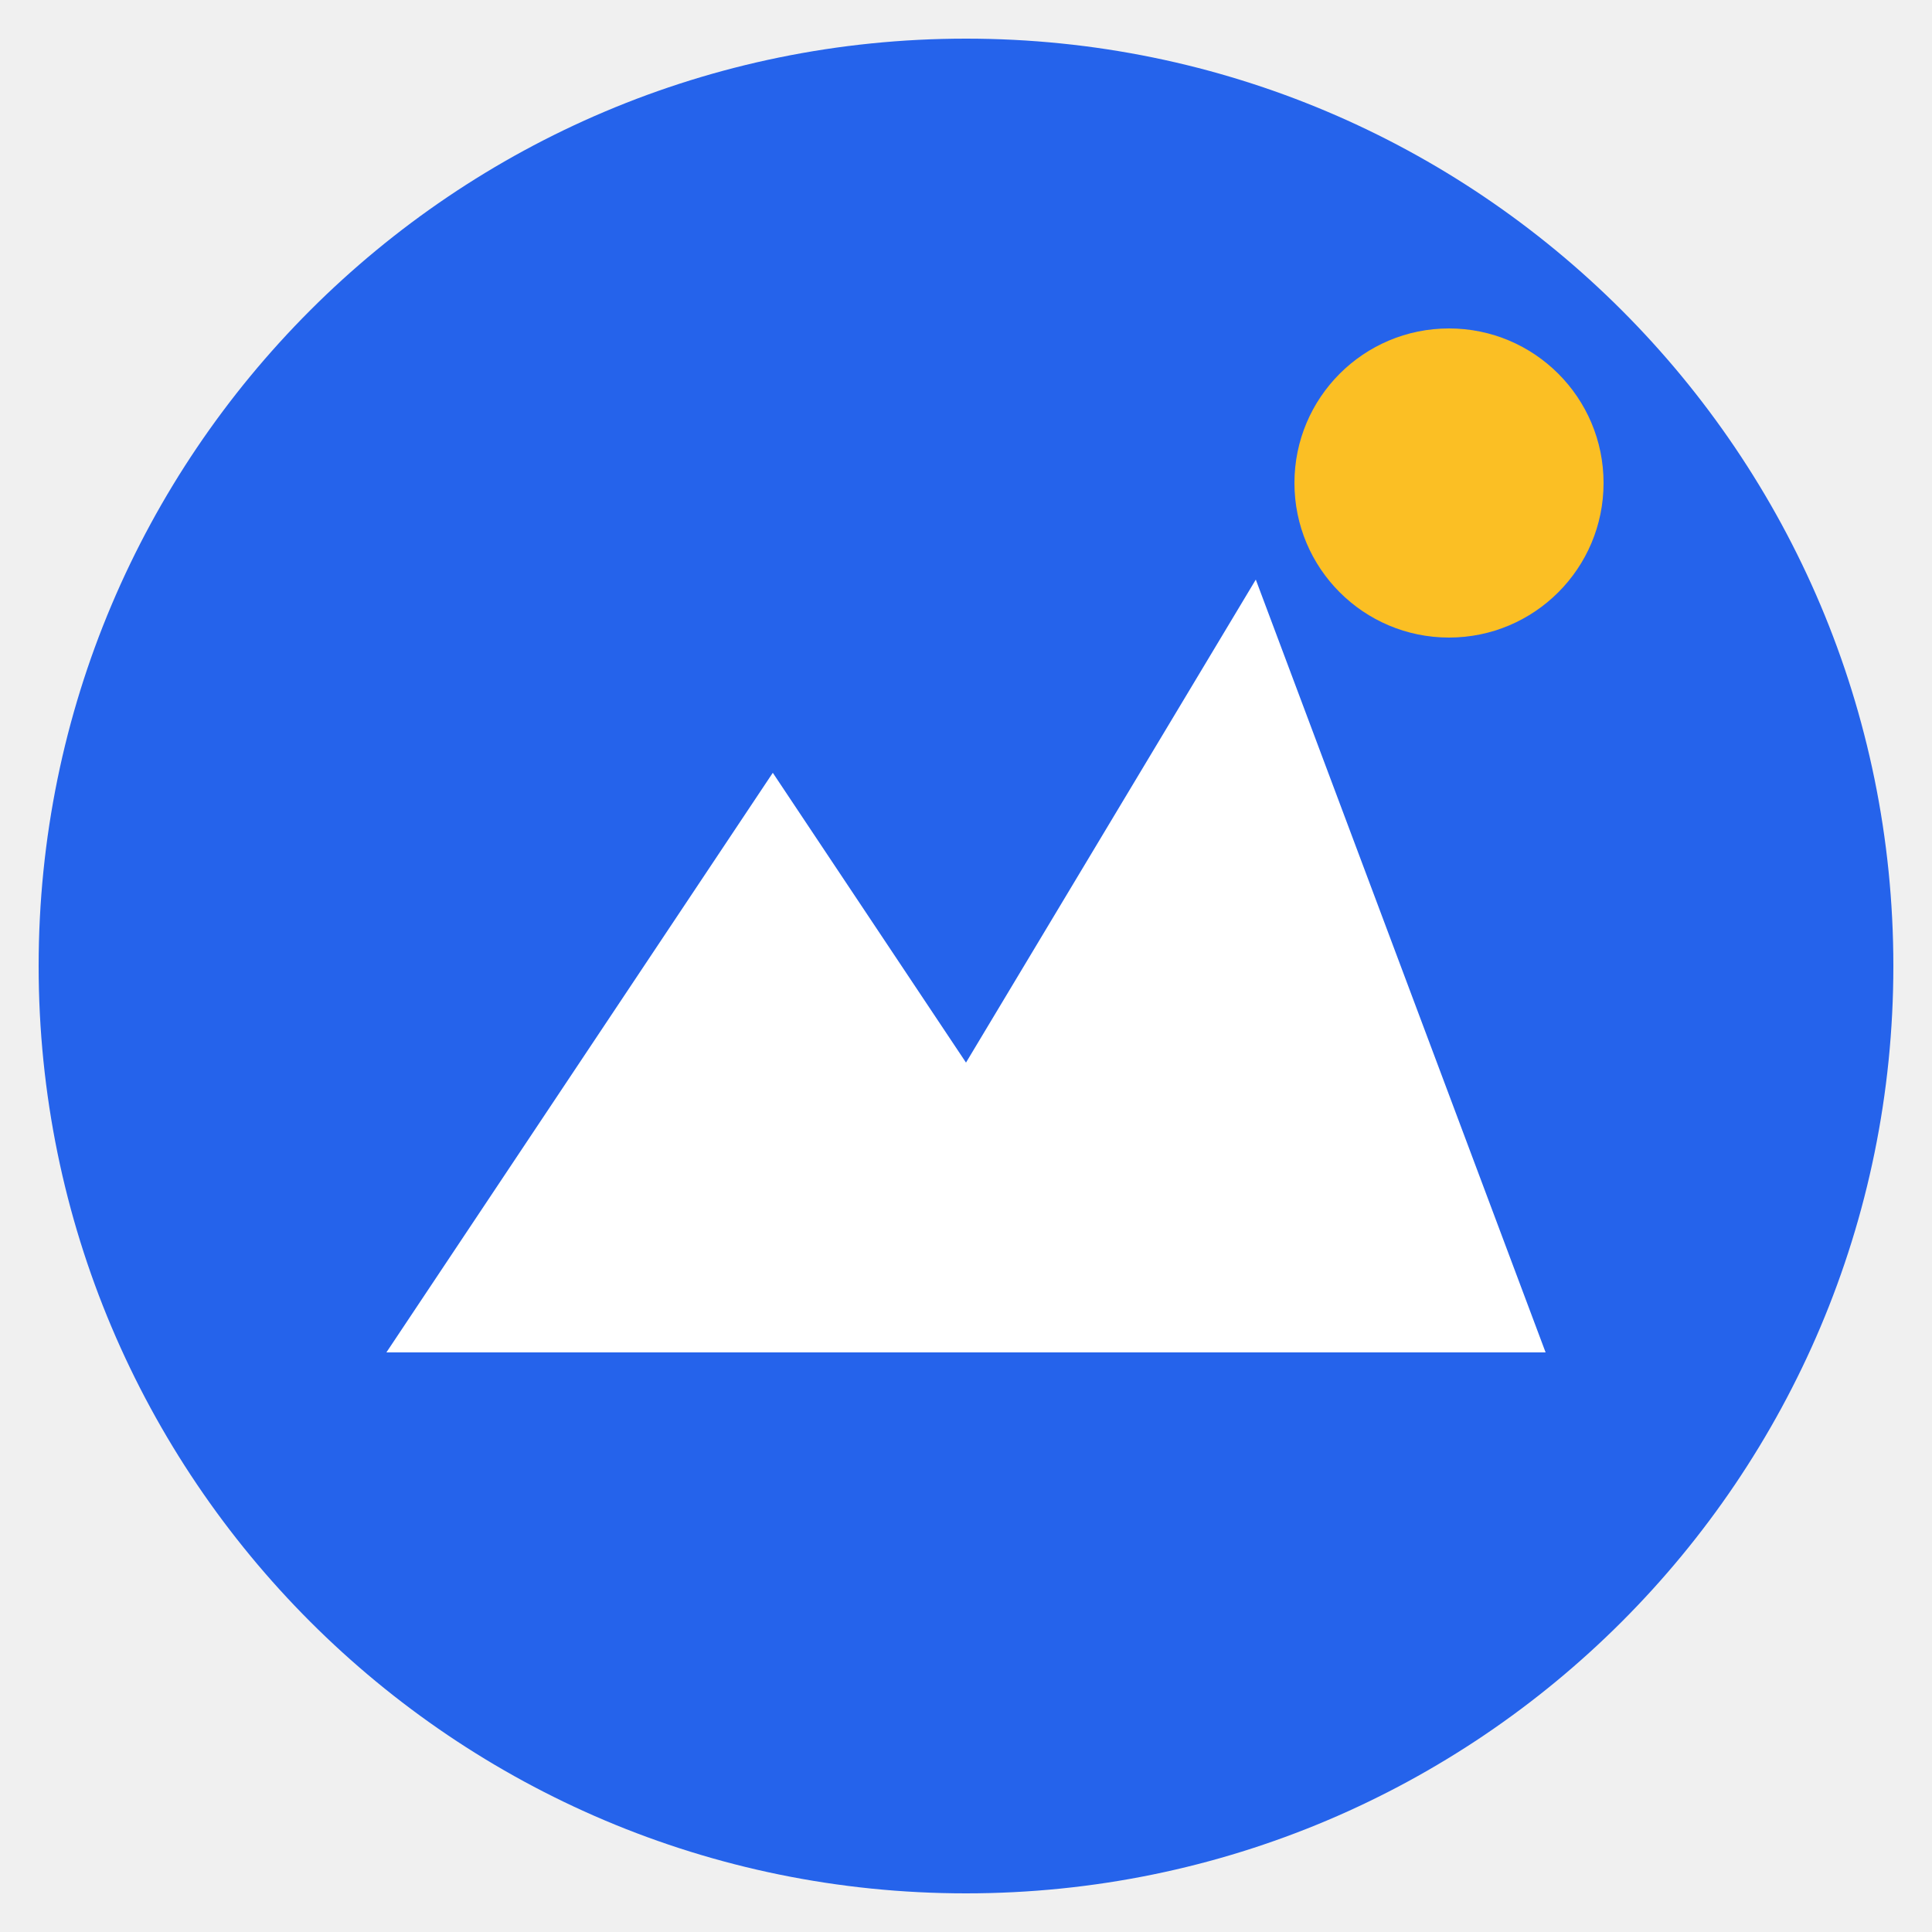
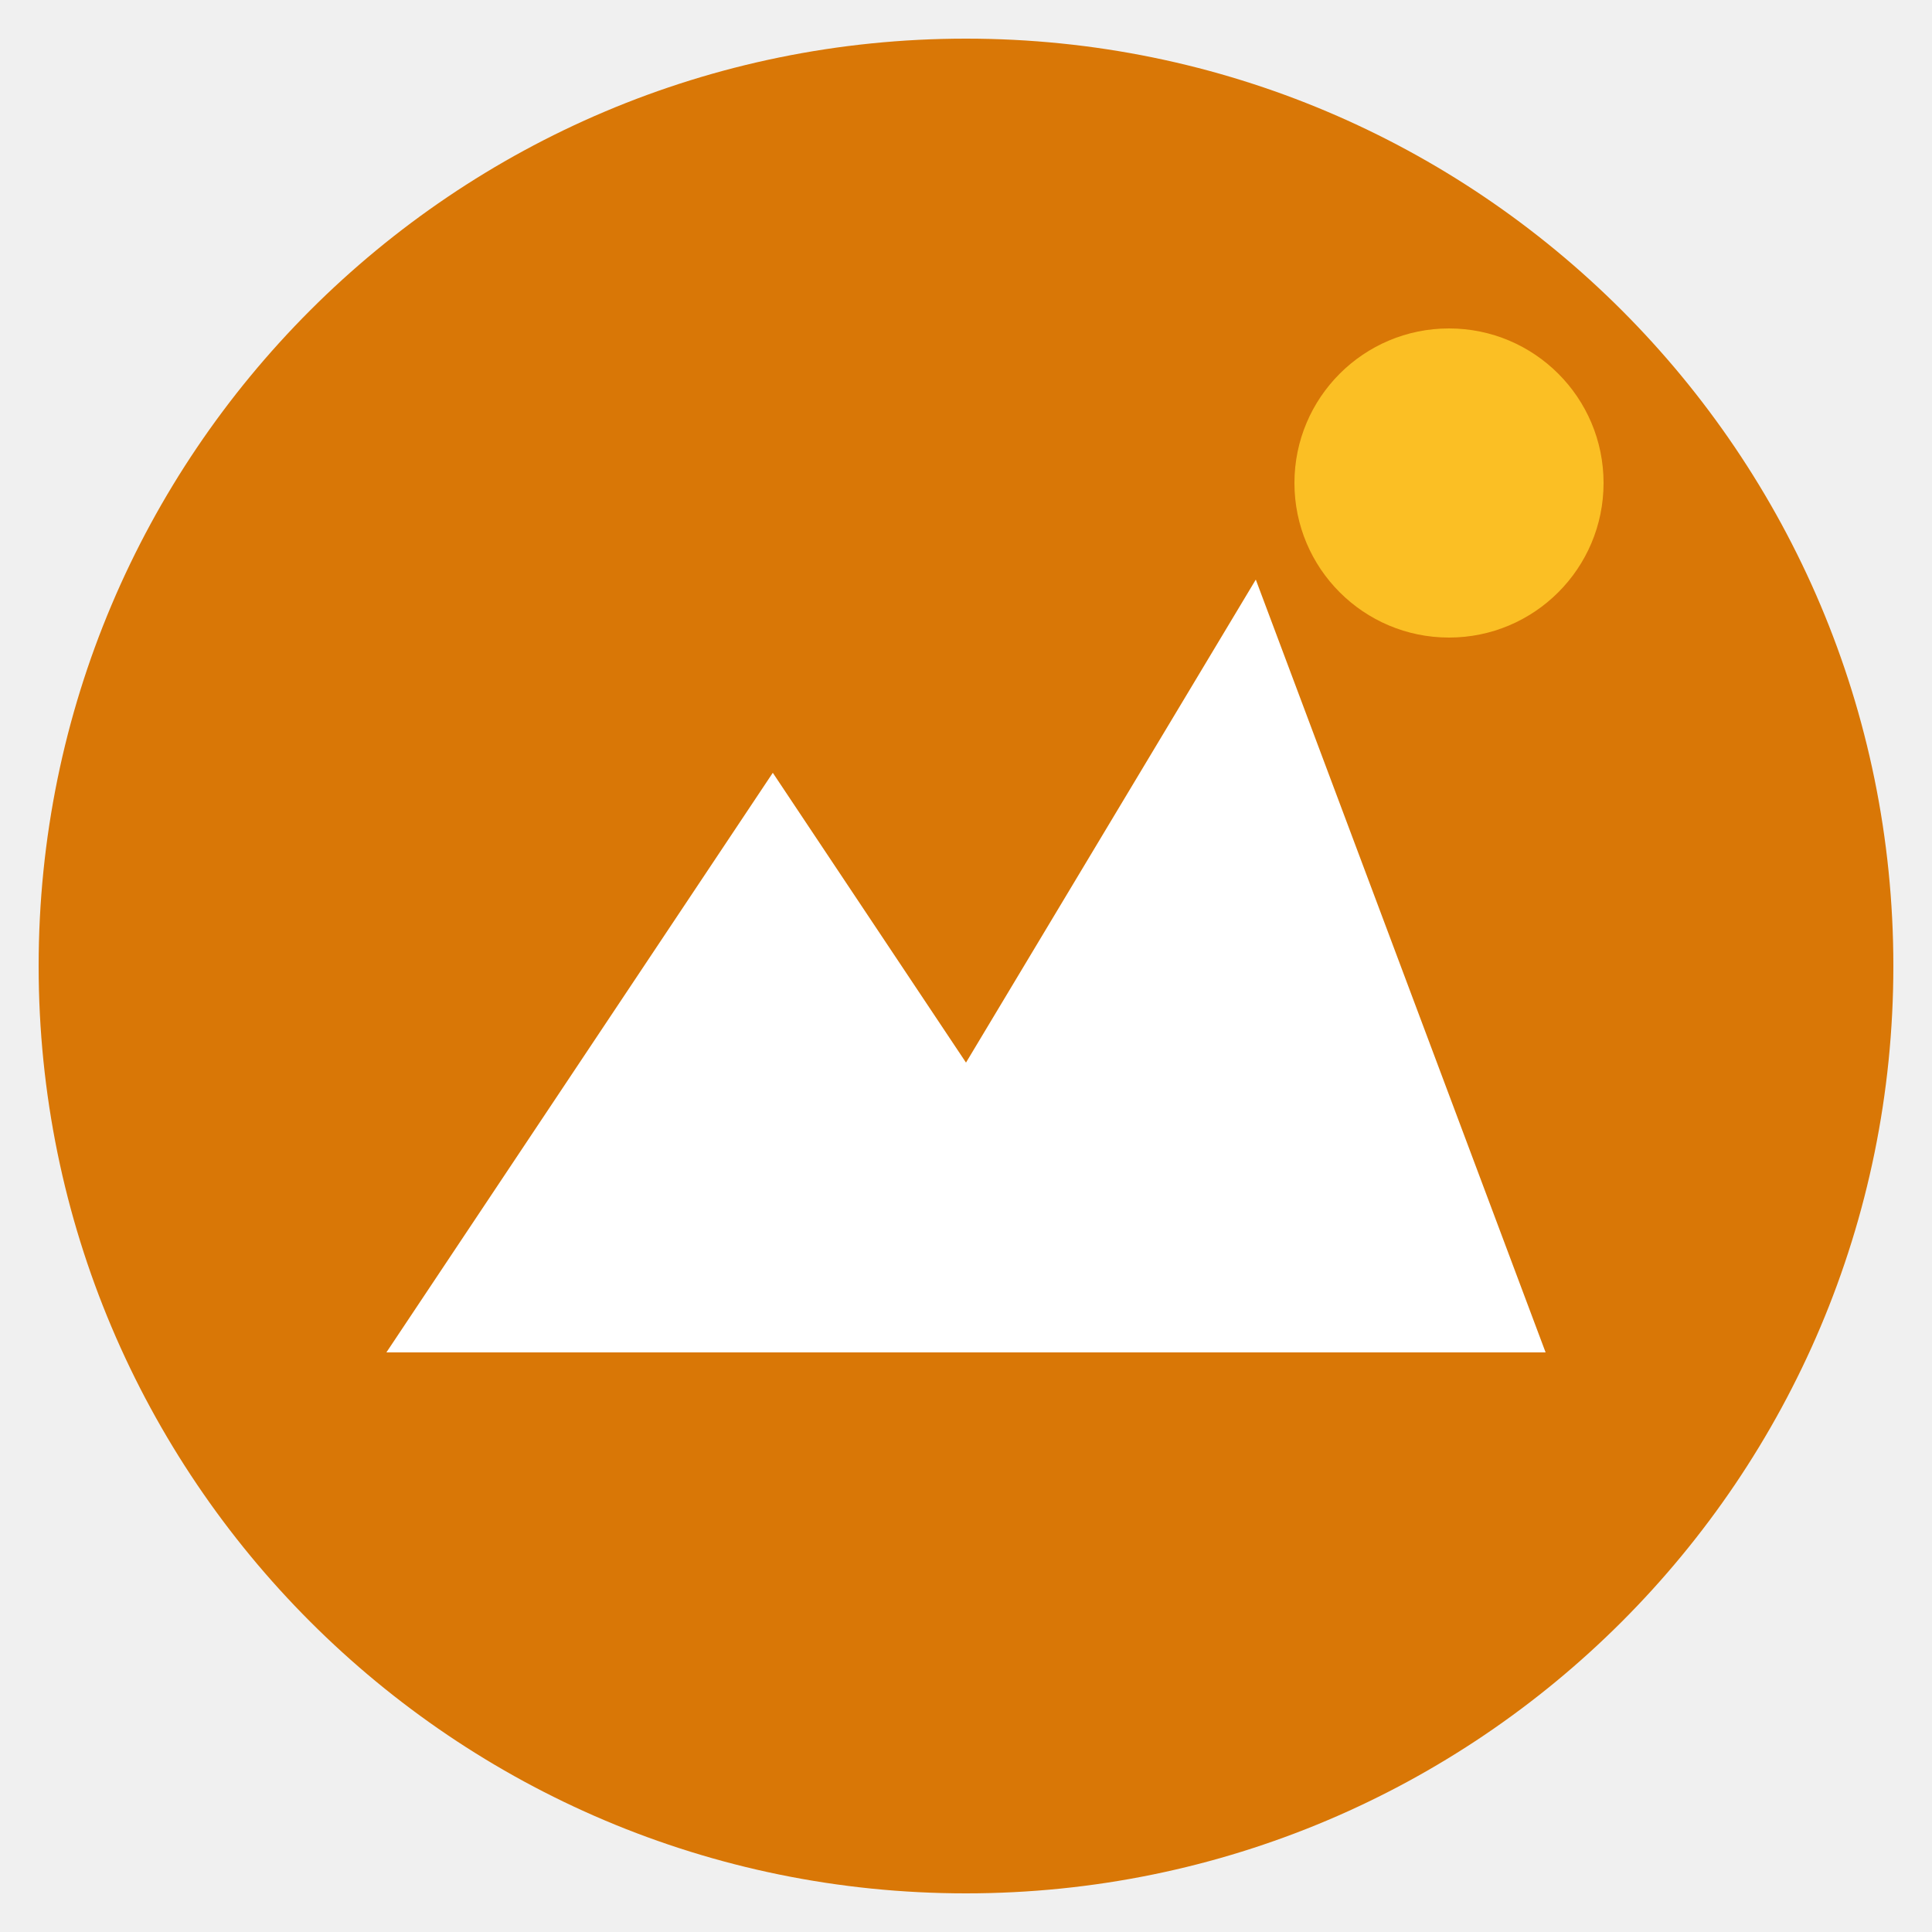
<svg xmlns="http://www.w3.org/2000/svg" viewBox="0 0 100 100">
-   <circle cx="50" cy="50" r="48" fill="#2563eb" />
+   <circle cx="50" cy="50" r="48" fill="#d97706" />
  <path d="M20 70 L40 40 L50 55 L65 30 L80 70 Z" fill="white" />
  <circle cx="75" cy="25" r="8" fill="#fbbf24" />
</svg>
